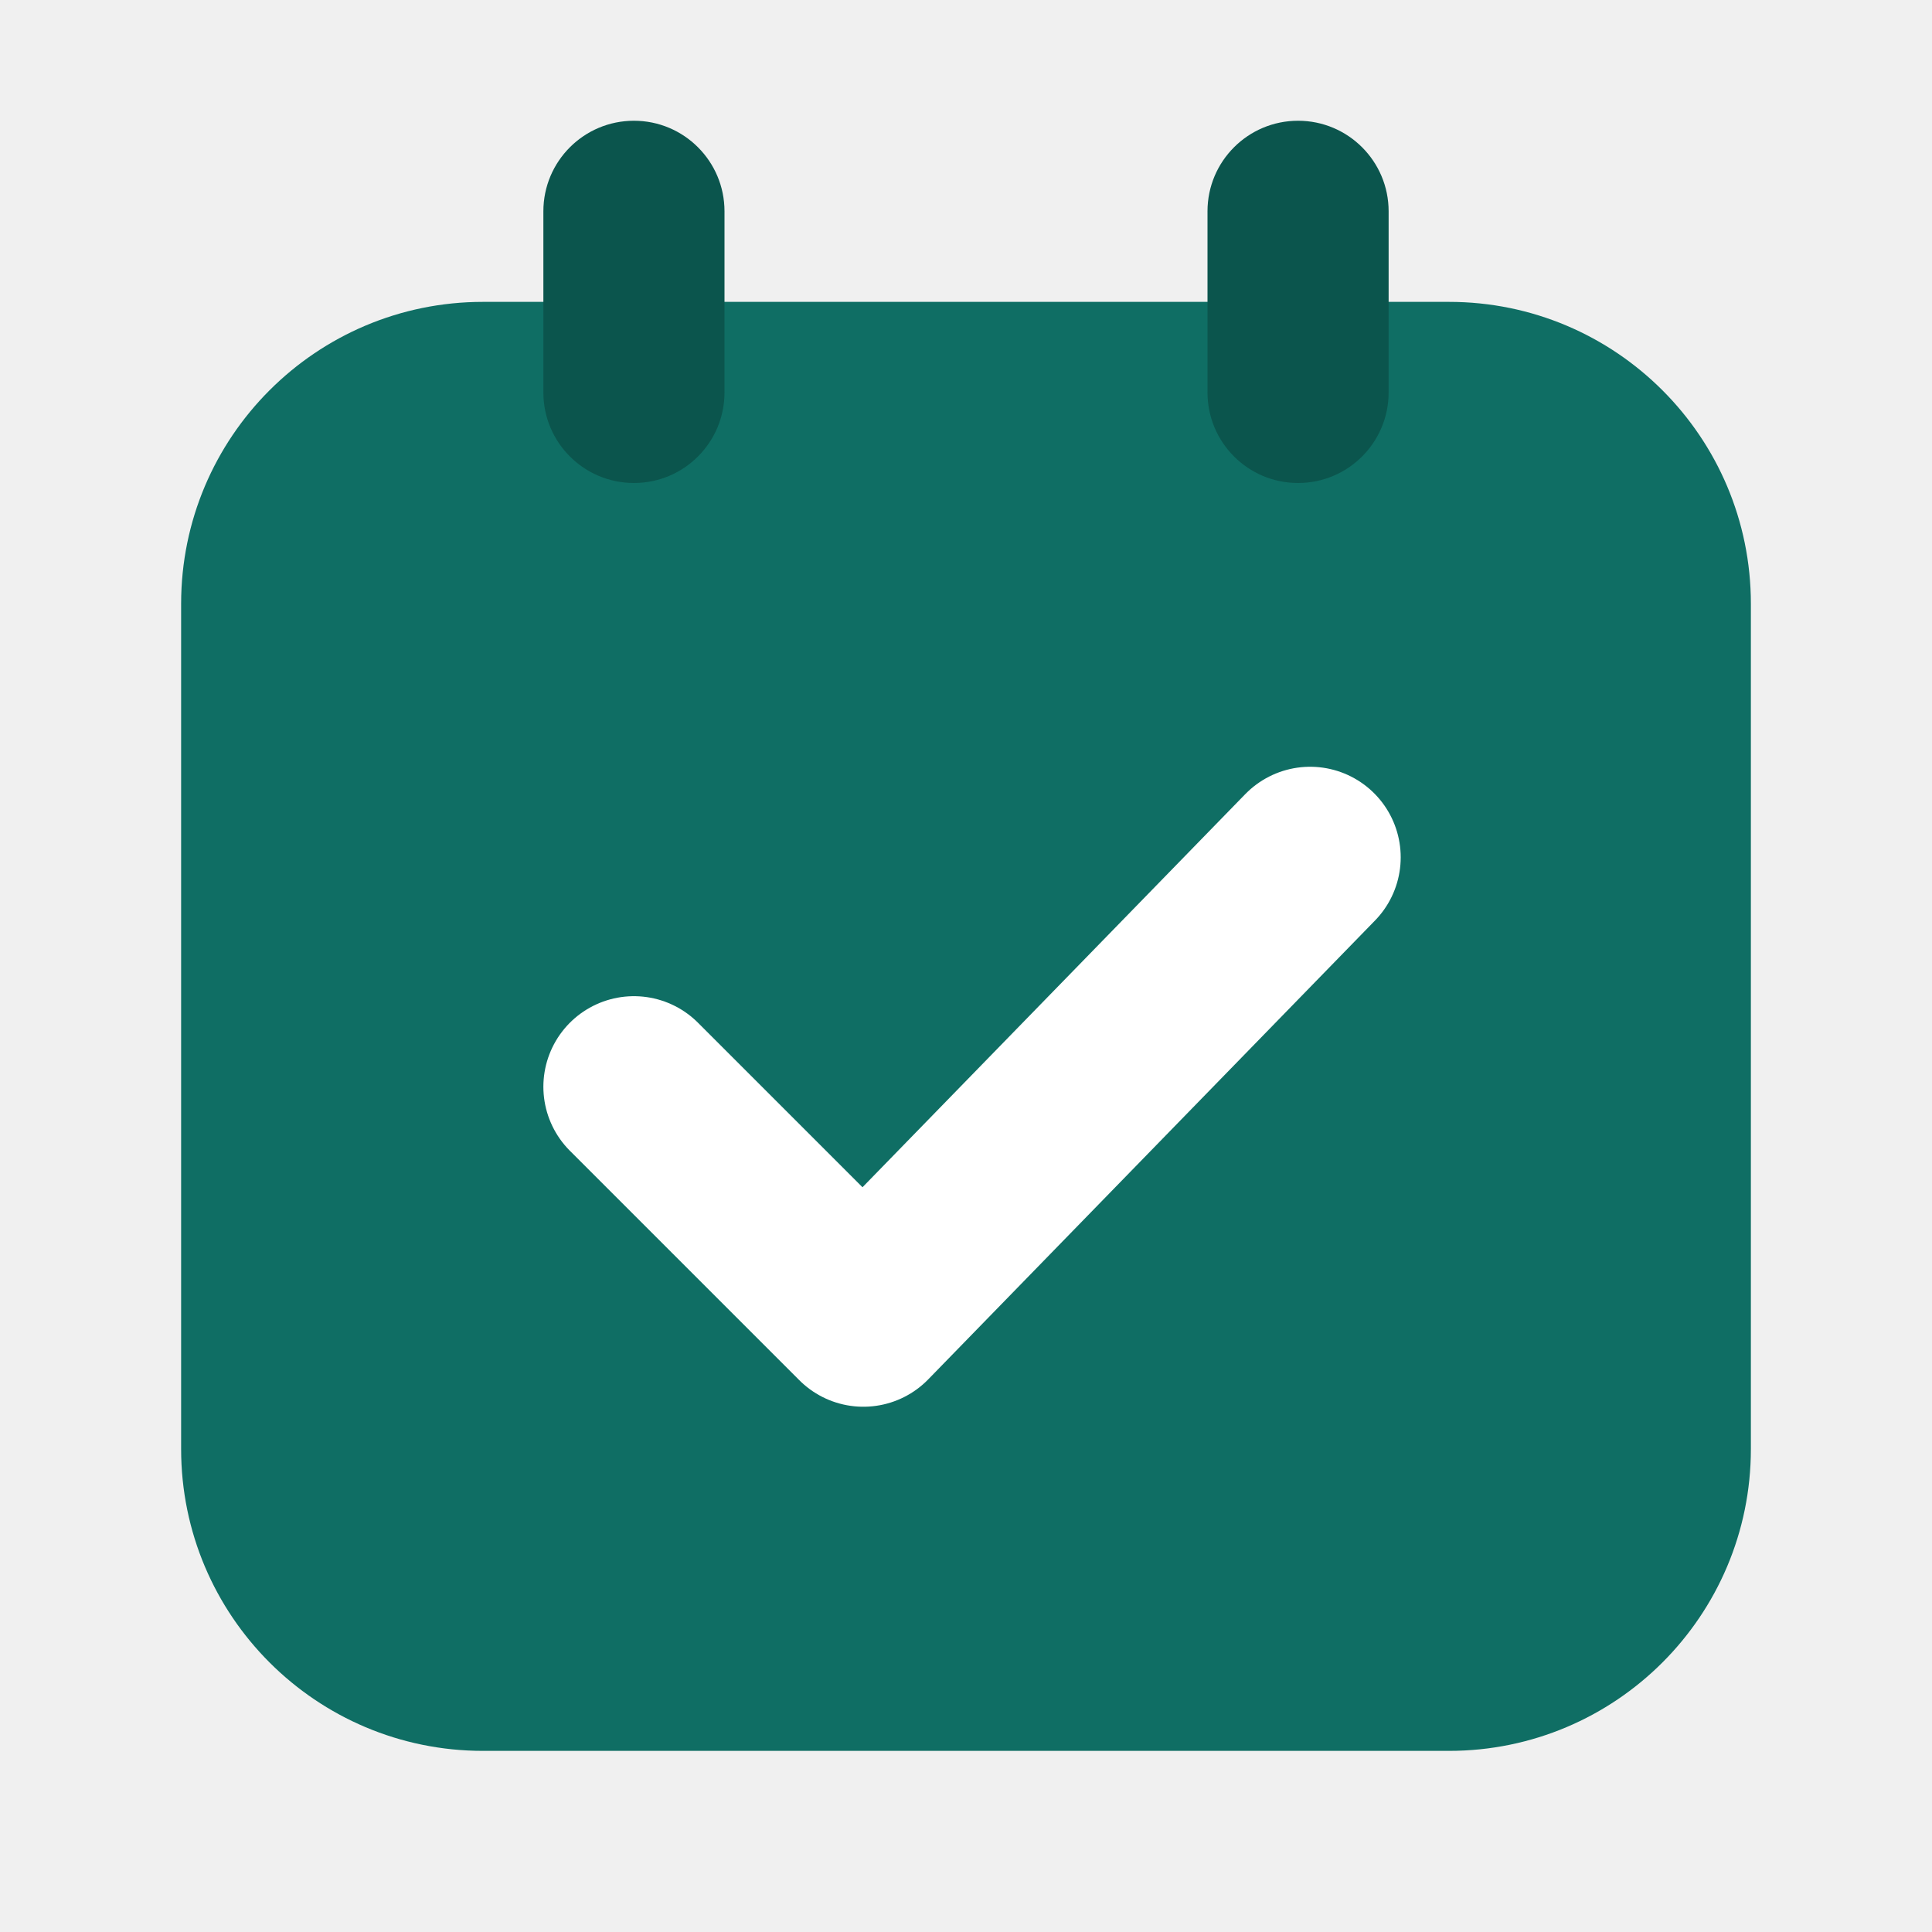
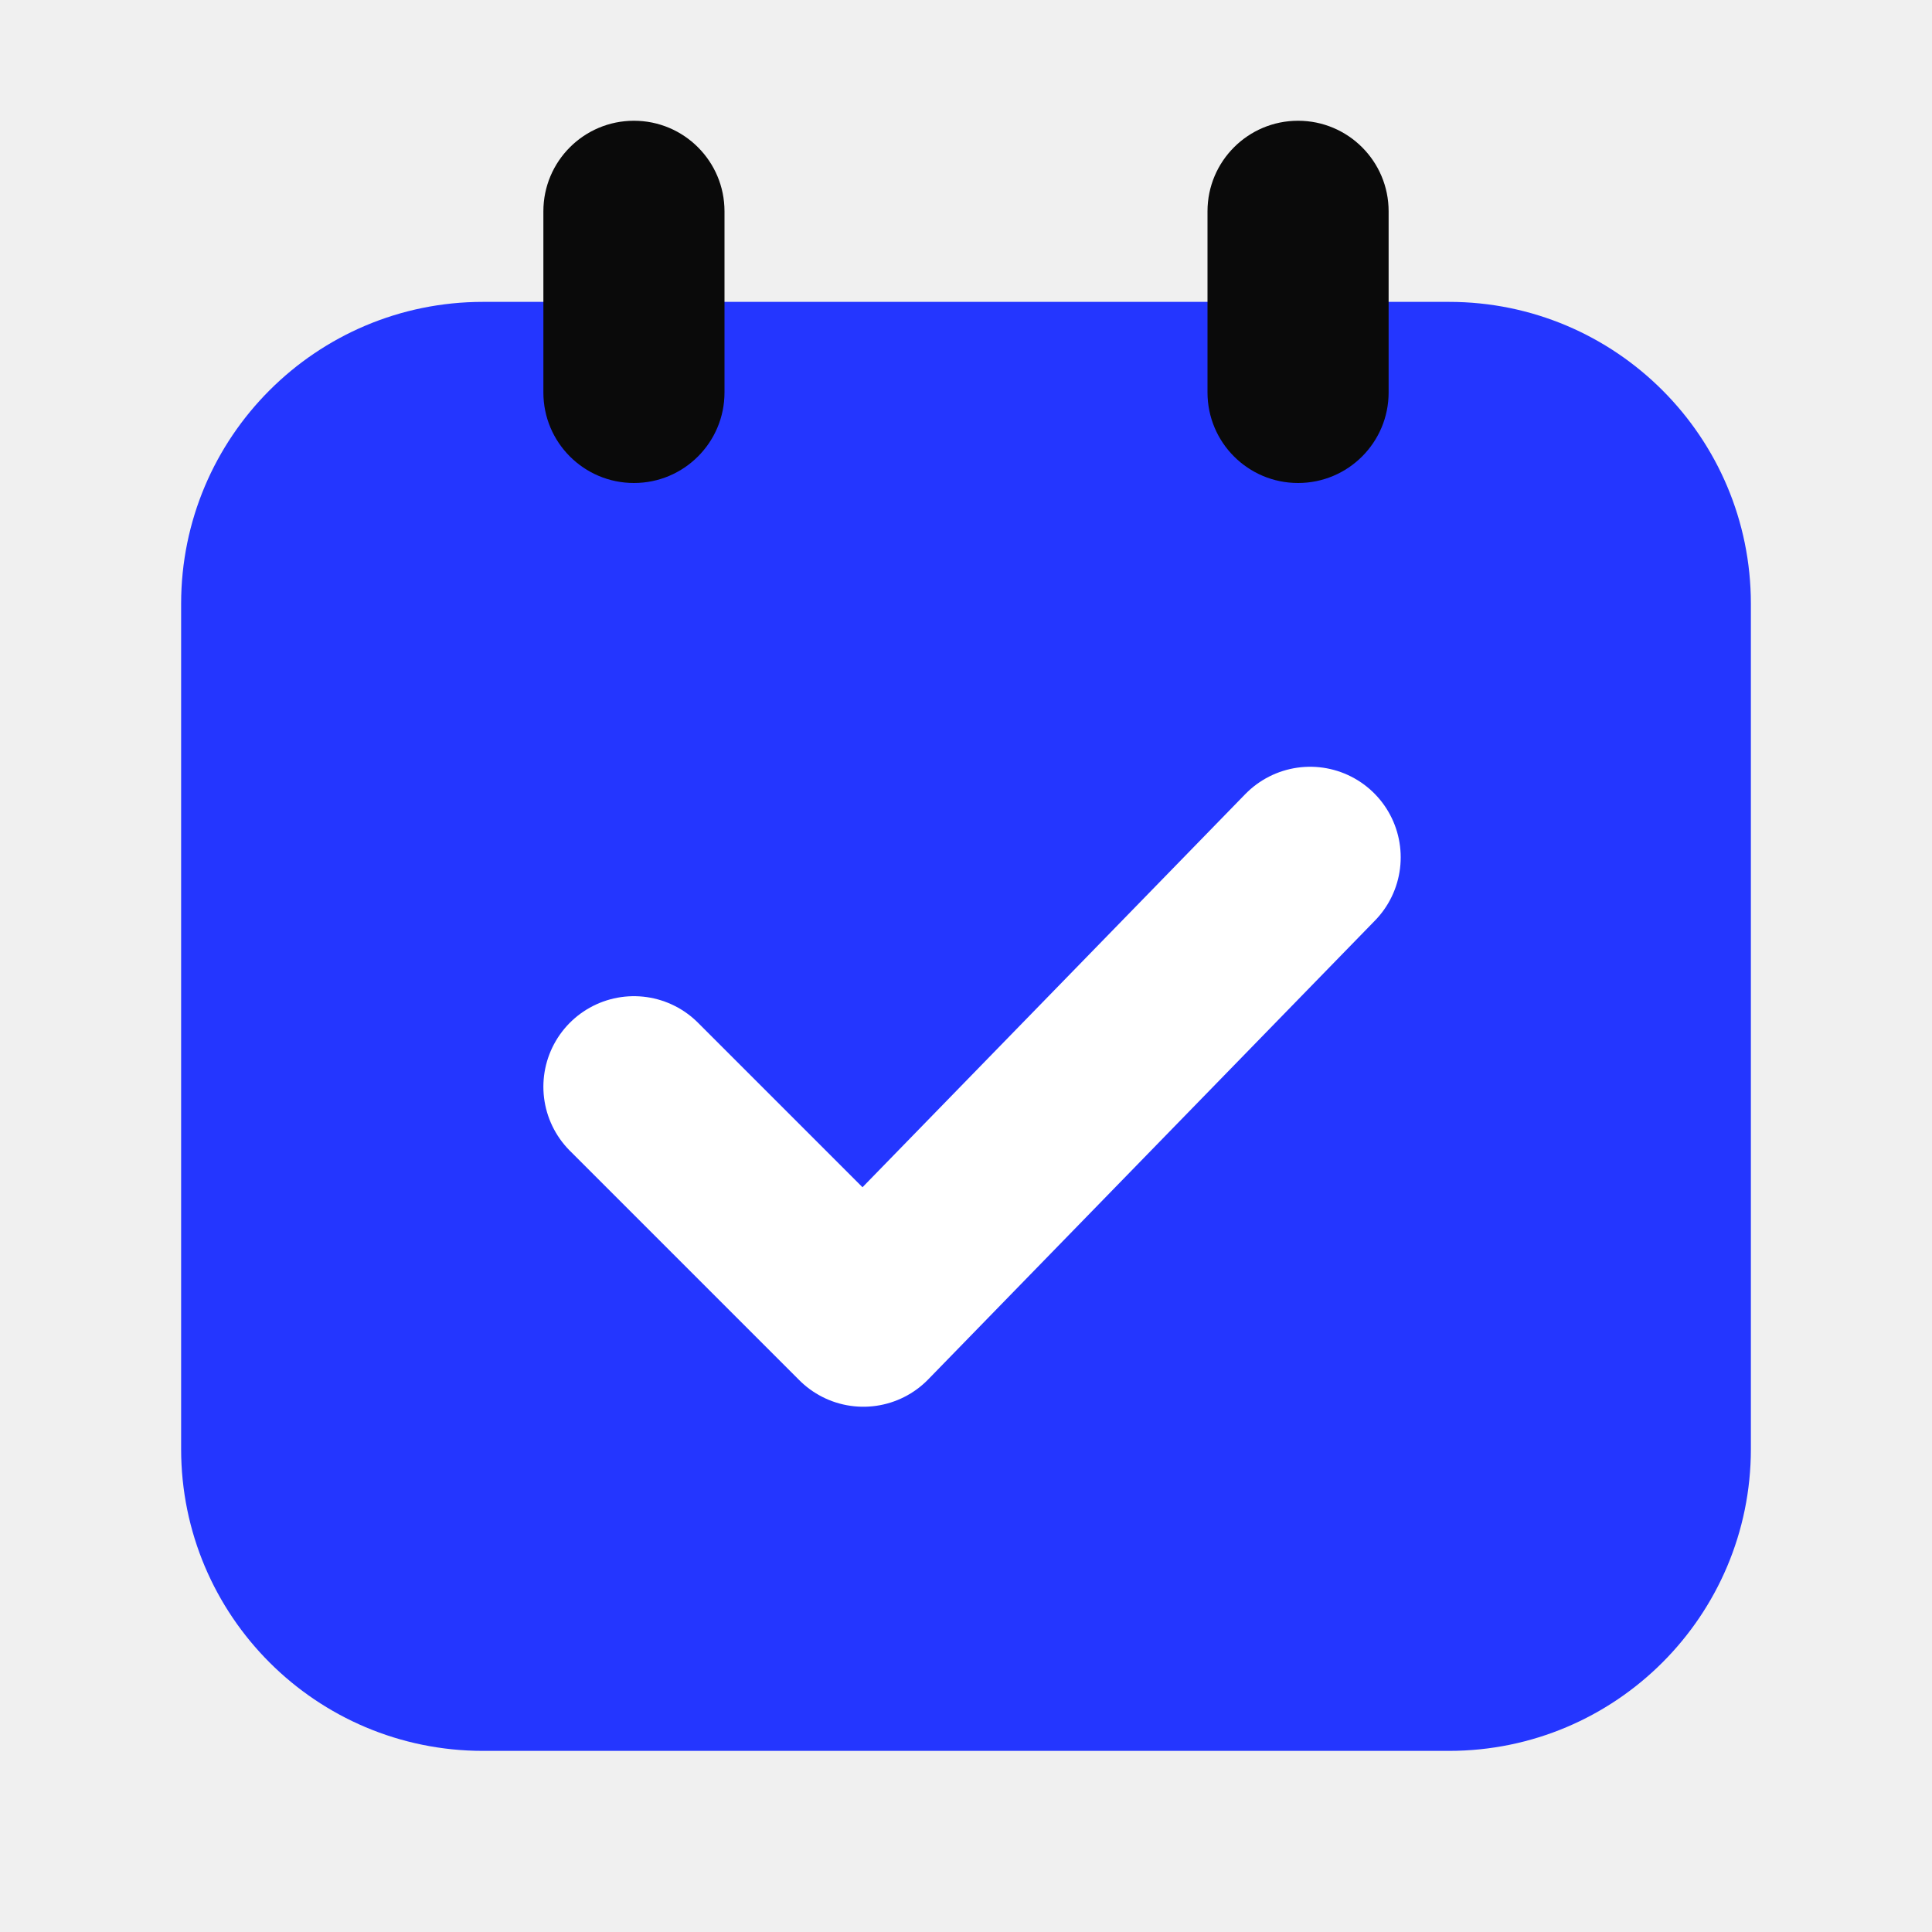
<svg xmlns="http://www.w3.org/2000/svg" viewBox="0 0 32 32">
-   <rect x="3" y="5" width="26" height="24" rx="5" fill="#0f6e64" />
-   <rect x="9" y="2" width="3" height="6" rx="1.5" fill="#0b554d" />
-   <rect x="20" y="2" width="3" height="6" rx="1.5" fill="#0b554d" />
+   <rect x="3" y="5" width="26" height="24" rx="5" fill="#2436ff" />
+   <rect x="9" y="2" width="3" height="6" rx="1.5" fill="#0a0a0a" />
+   <rect x="20" y="2" width="3" height="6" rx="1.5" fill="#0a0a0a" />
  <path d="m10.5 18 3.8 3.8 7.4-7.6" fill="none" stroke="#fff" stroke-width="3" stroke-linecap="round" stroke-linejoin="round" />
</svg>
